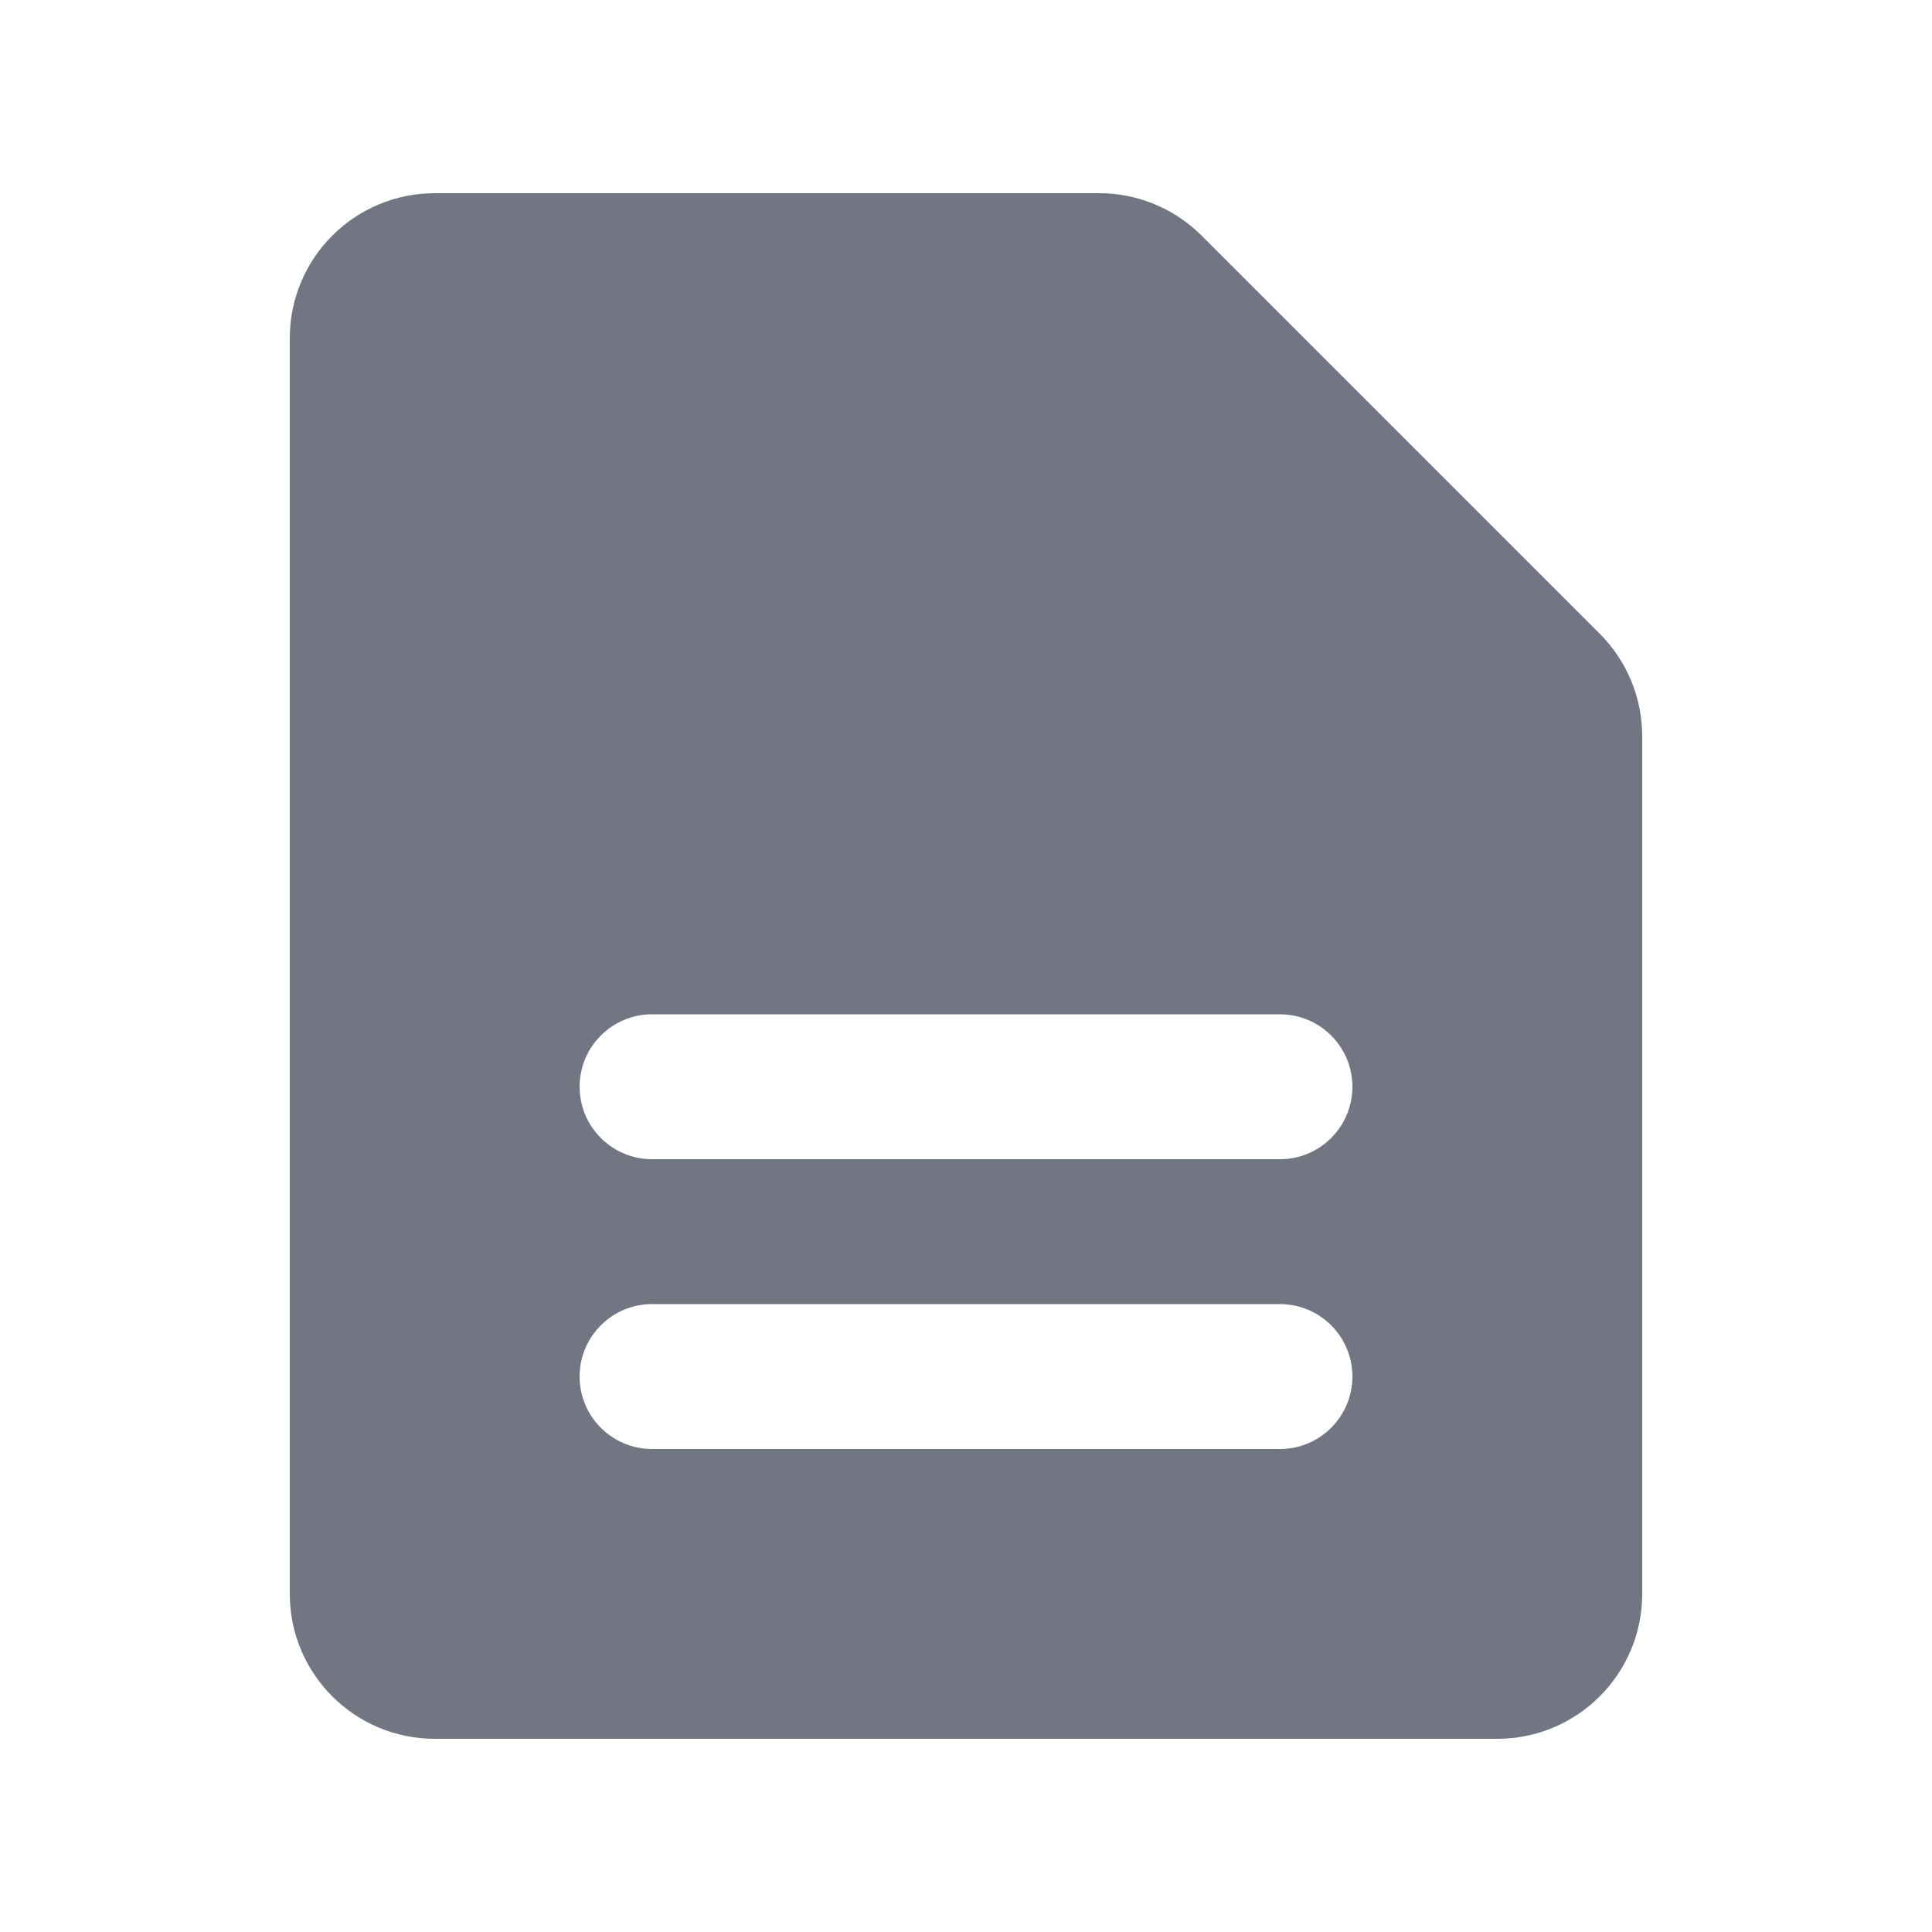
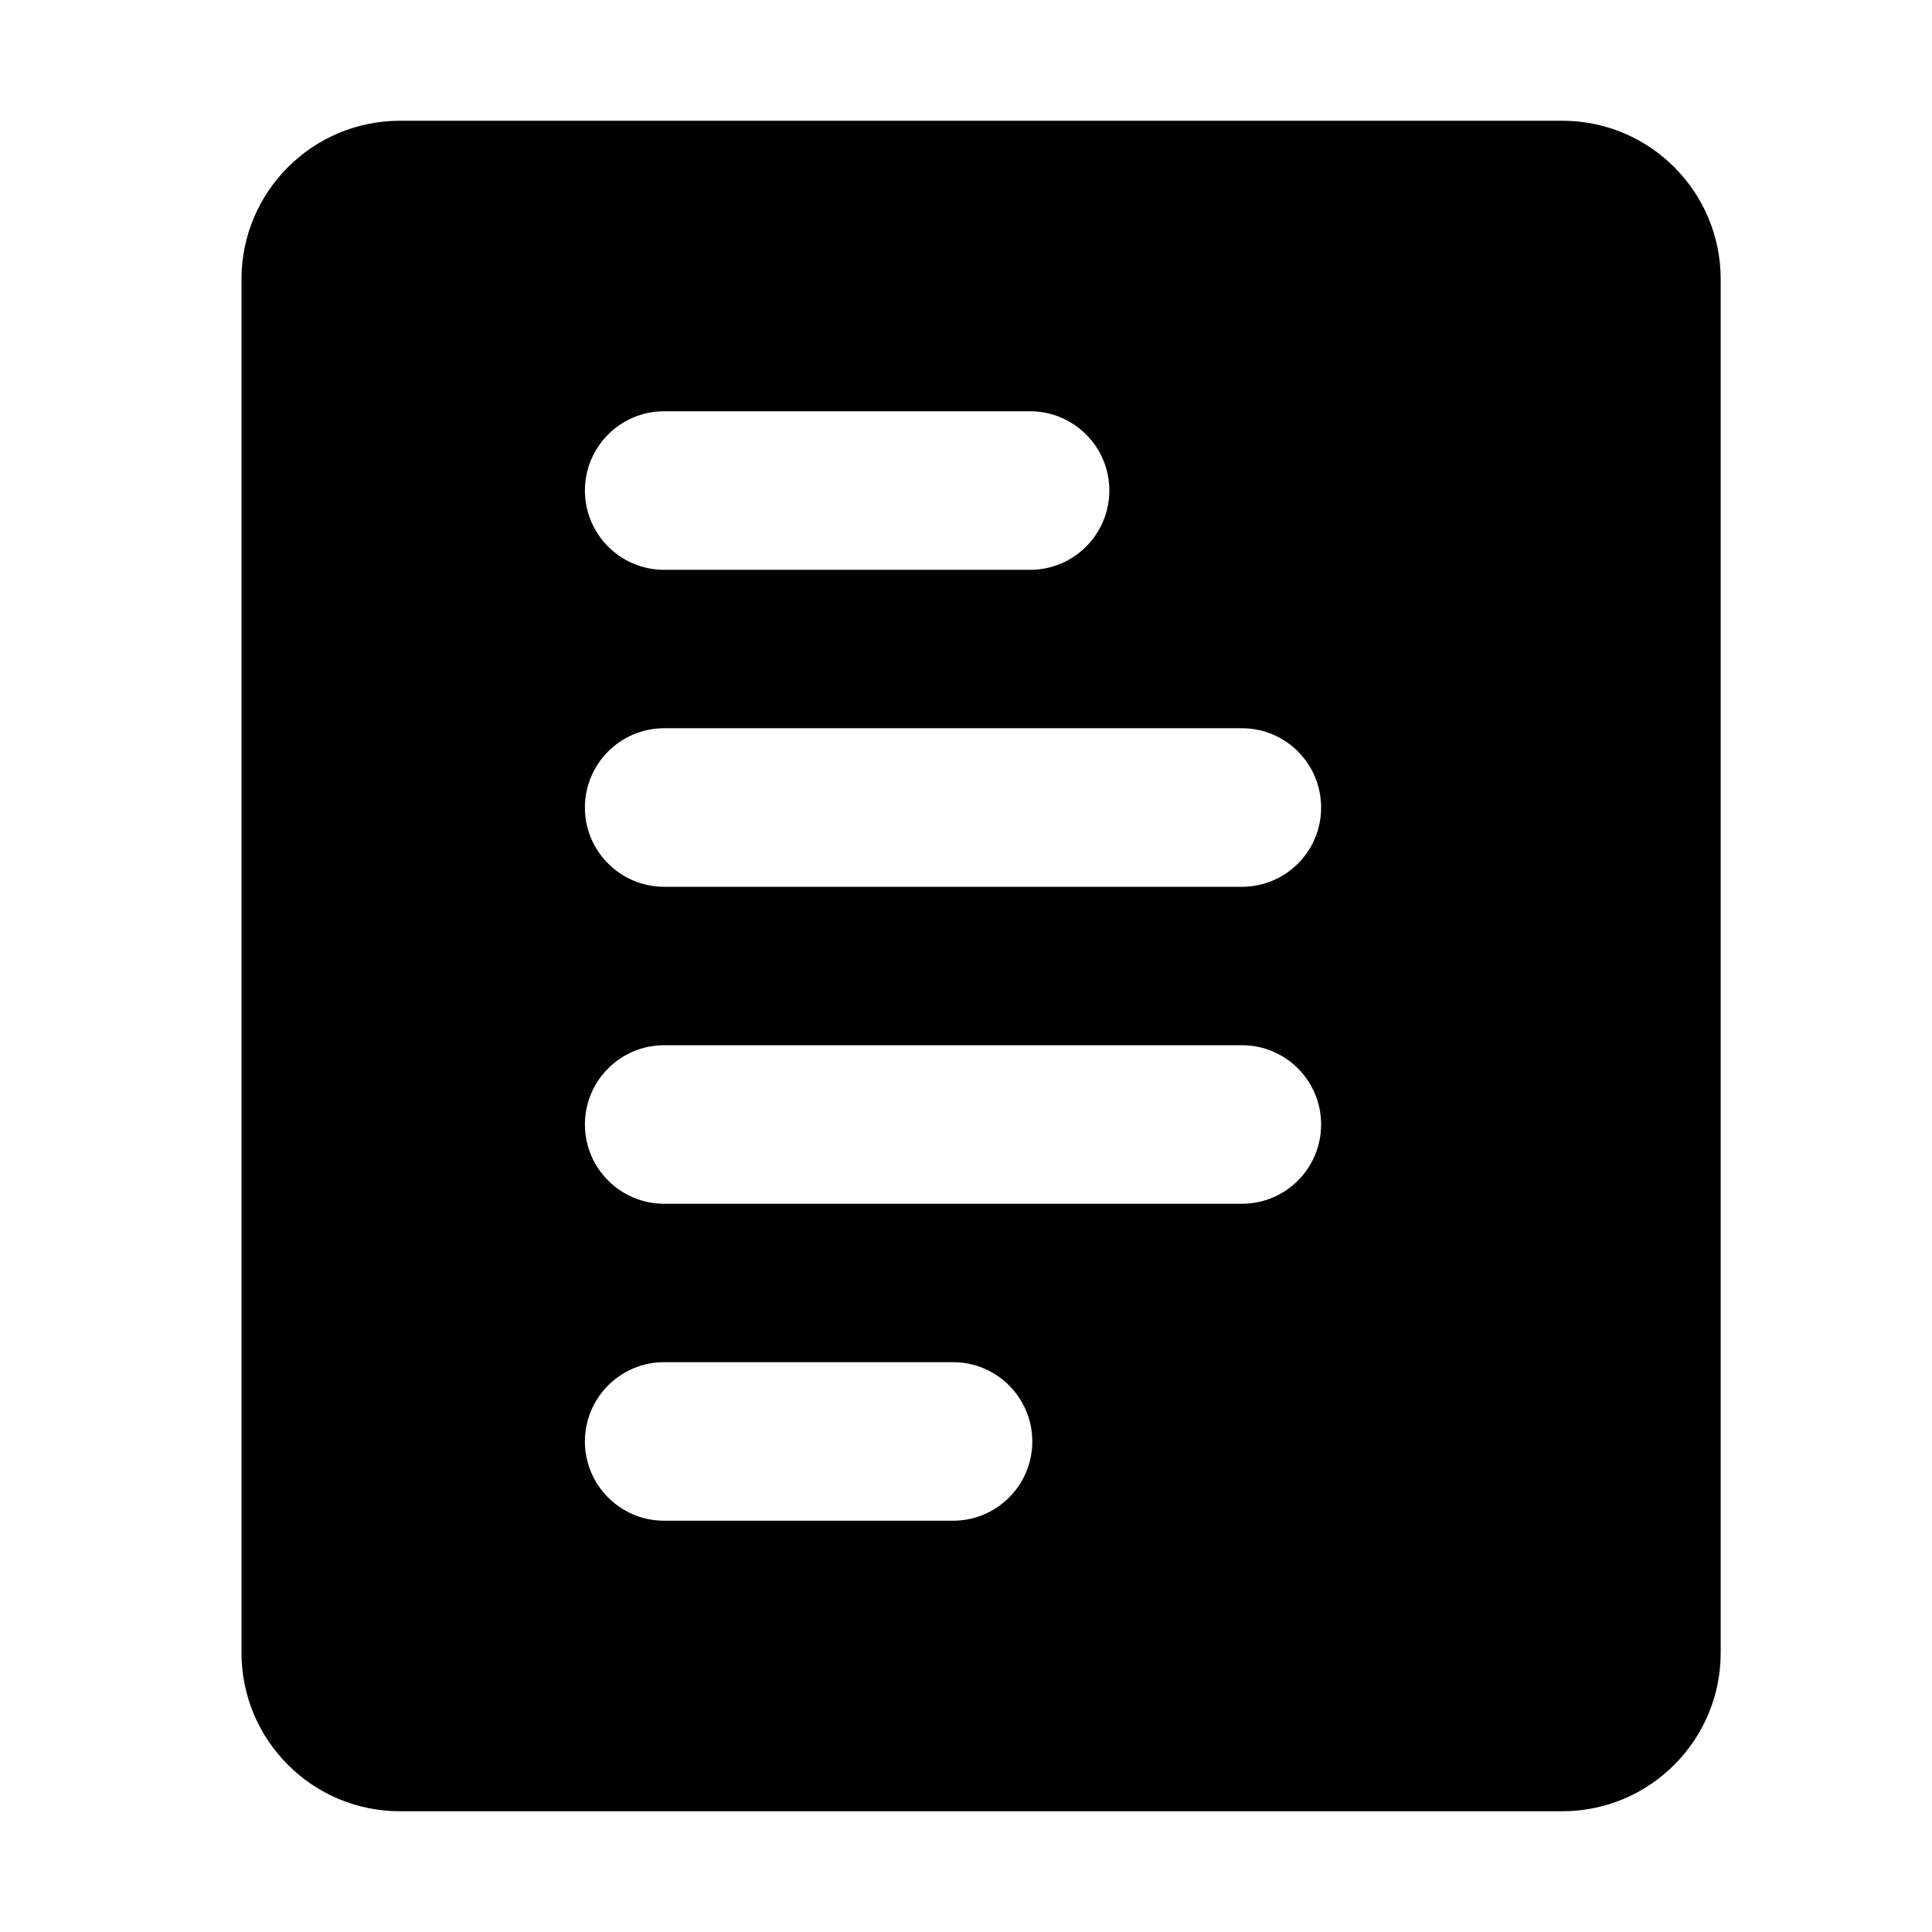
- <svg xmlns="http://www.w3.org/2000/svg" width="20" height="20" viewBox="0 0 20 20" fill="none">
-   <path fill-rule="evenodd" clip-rule="evenodd" d="M4.5 2C3.672 2 3 2.672 3 3.5V16.5C3 17.328 3.672 18 4.5 18H15.5C16.328 18 17 17.328 17 16.5V7.621C17 7.223 16.842 6.842 16.561 6.561L12.439 2.439C12.158 2.158 11.777 2 11.379 2H4.5ZM6.75 10.5C6.336 10.5 6 10.836 6 11.25C6 11.664 6.336 12 6.75 12H13.25C13.664 12 14 11.664 14 11.25C14 10.836 13.664 10.5 13.25 10.5H6.75ZM6.75 13.5C6.336 13.5 6 13.836 6 14.25C6 14.664 6.336 15 6.75 15H13.25C13.664 15 14 14.664 14 14.25C14 13.836 13.664 13.5 13.25 13.5H6.75Z" fill="#727683" />
+ <svg xmlns="http://www.w3.org/2000/svg" width="16" height="16" viewBox="0 0 16 16" fill="none">
+   <path fill-rule="evenodd" clip-rule="evenodd" d="M3.312 15H12.938C13.662 15 14.25 14.412 14.25 13.688L14.25 2.313C14.25 1.588 13.663 1 12.938 1L3.312 1C2.588 1 2 1.588 2 2.312L2 13.688C2 14.412 2.588 15 3.312 15ZM4.844 4.062C4.844 3.7 5.138 3.406 5.5 3.406H8.531C8.893 3.406 9.187 3.7 9.187 4.062C9.187 4.425 8.893 4.719 8.531 4.719H5.5C5.138 4.719 4.844 4.425 4.844 4.062ZM5.5 6.031C5.138 6.031 4.844 6.325 4.844 6.688C4.844 7.05 5.138 7.344 5.5 7.344H10.285C10.648 7.344 10.941 7.05 10.941 6.688C10.941 6.325 10.648 6.031 10.285 6.031H5.5ZM4.844 9.312C4.844 8.95 5.138 8.656 5.5 8.656H10.285C10.648 8.656 10.941 8.95 10.941 9.312C10.941 9.675 10.648 9.969 10.285 9.969H5.5C5.138 9.969 4.844 9.675 4.844 9.312ZM5.5 11.281C5.138 11.281 4.844 11.575 4.844 11.938C4.844 12.3 5.138 12.594 5.5 12.594H7.893C8.255 12.594 8.549 12.3 8.549 11.938C8.549 11.575 8.255 11.281 7.893 11.281H5.5Z" fill="black" />
</svg>
